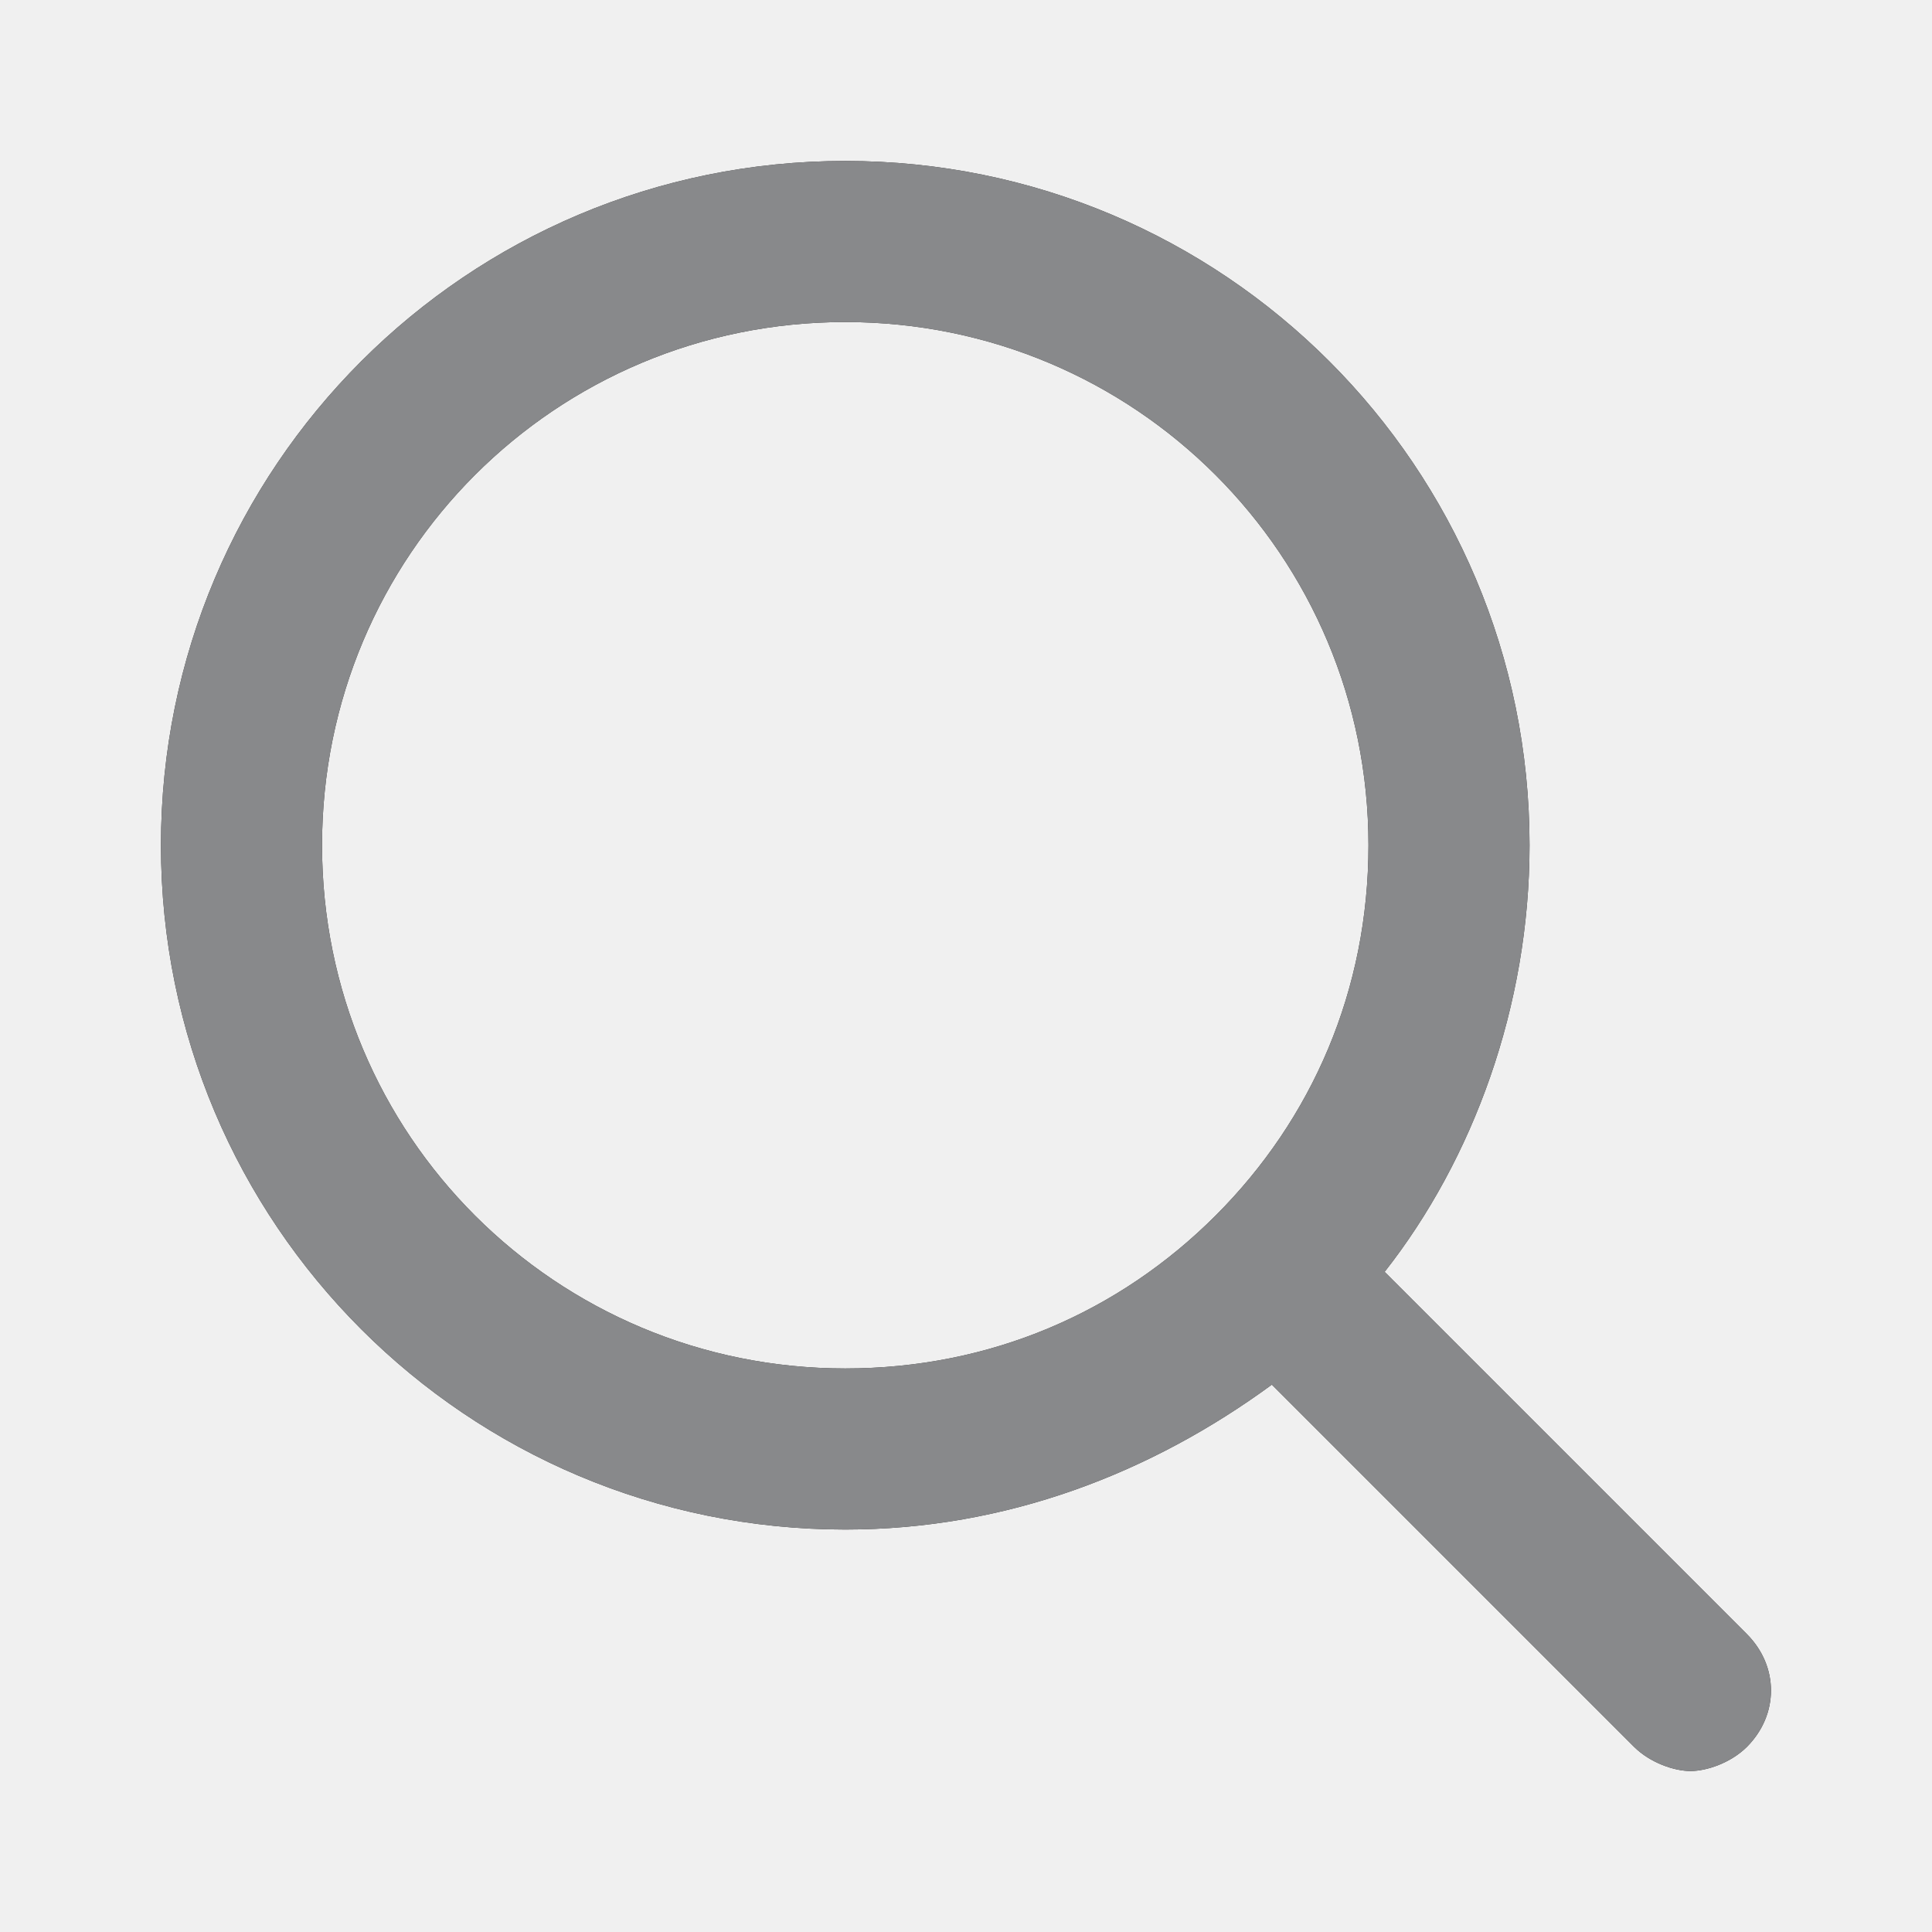
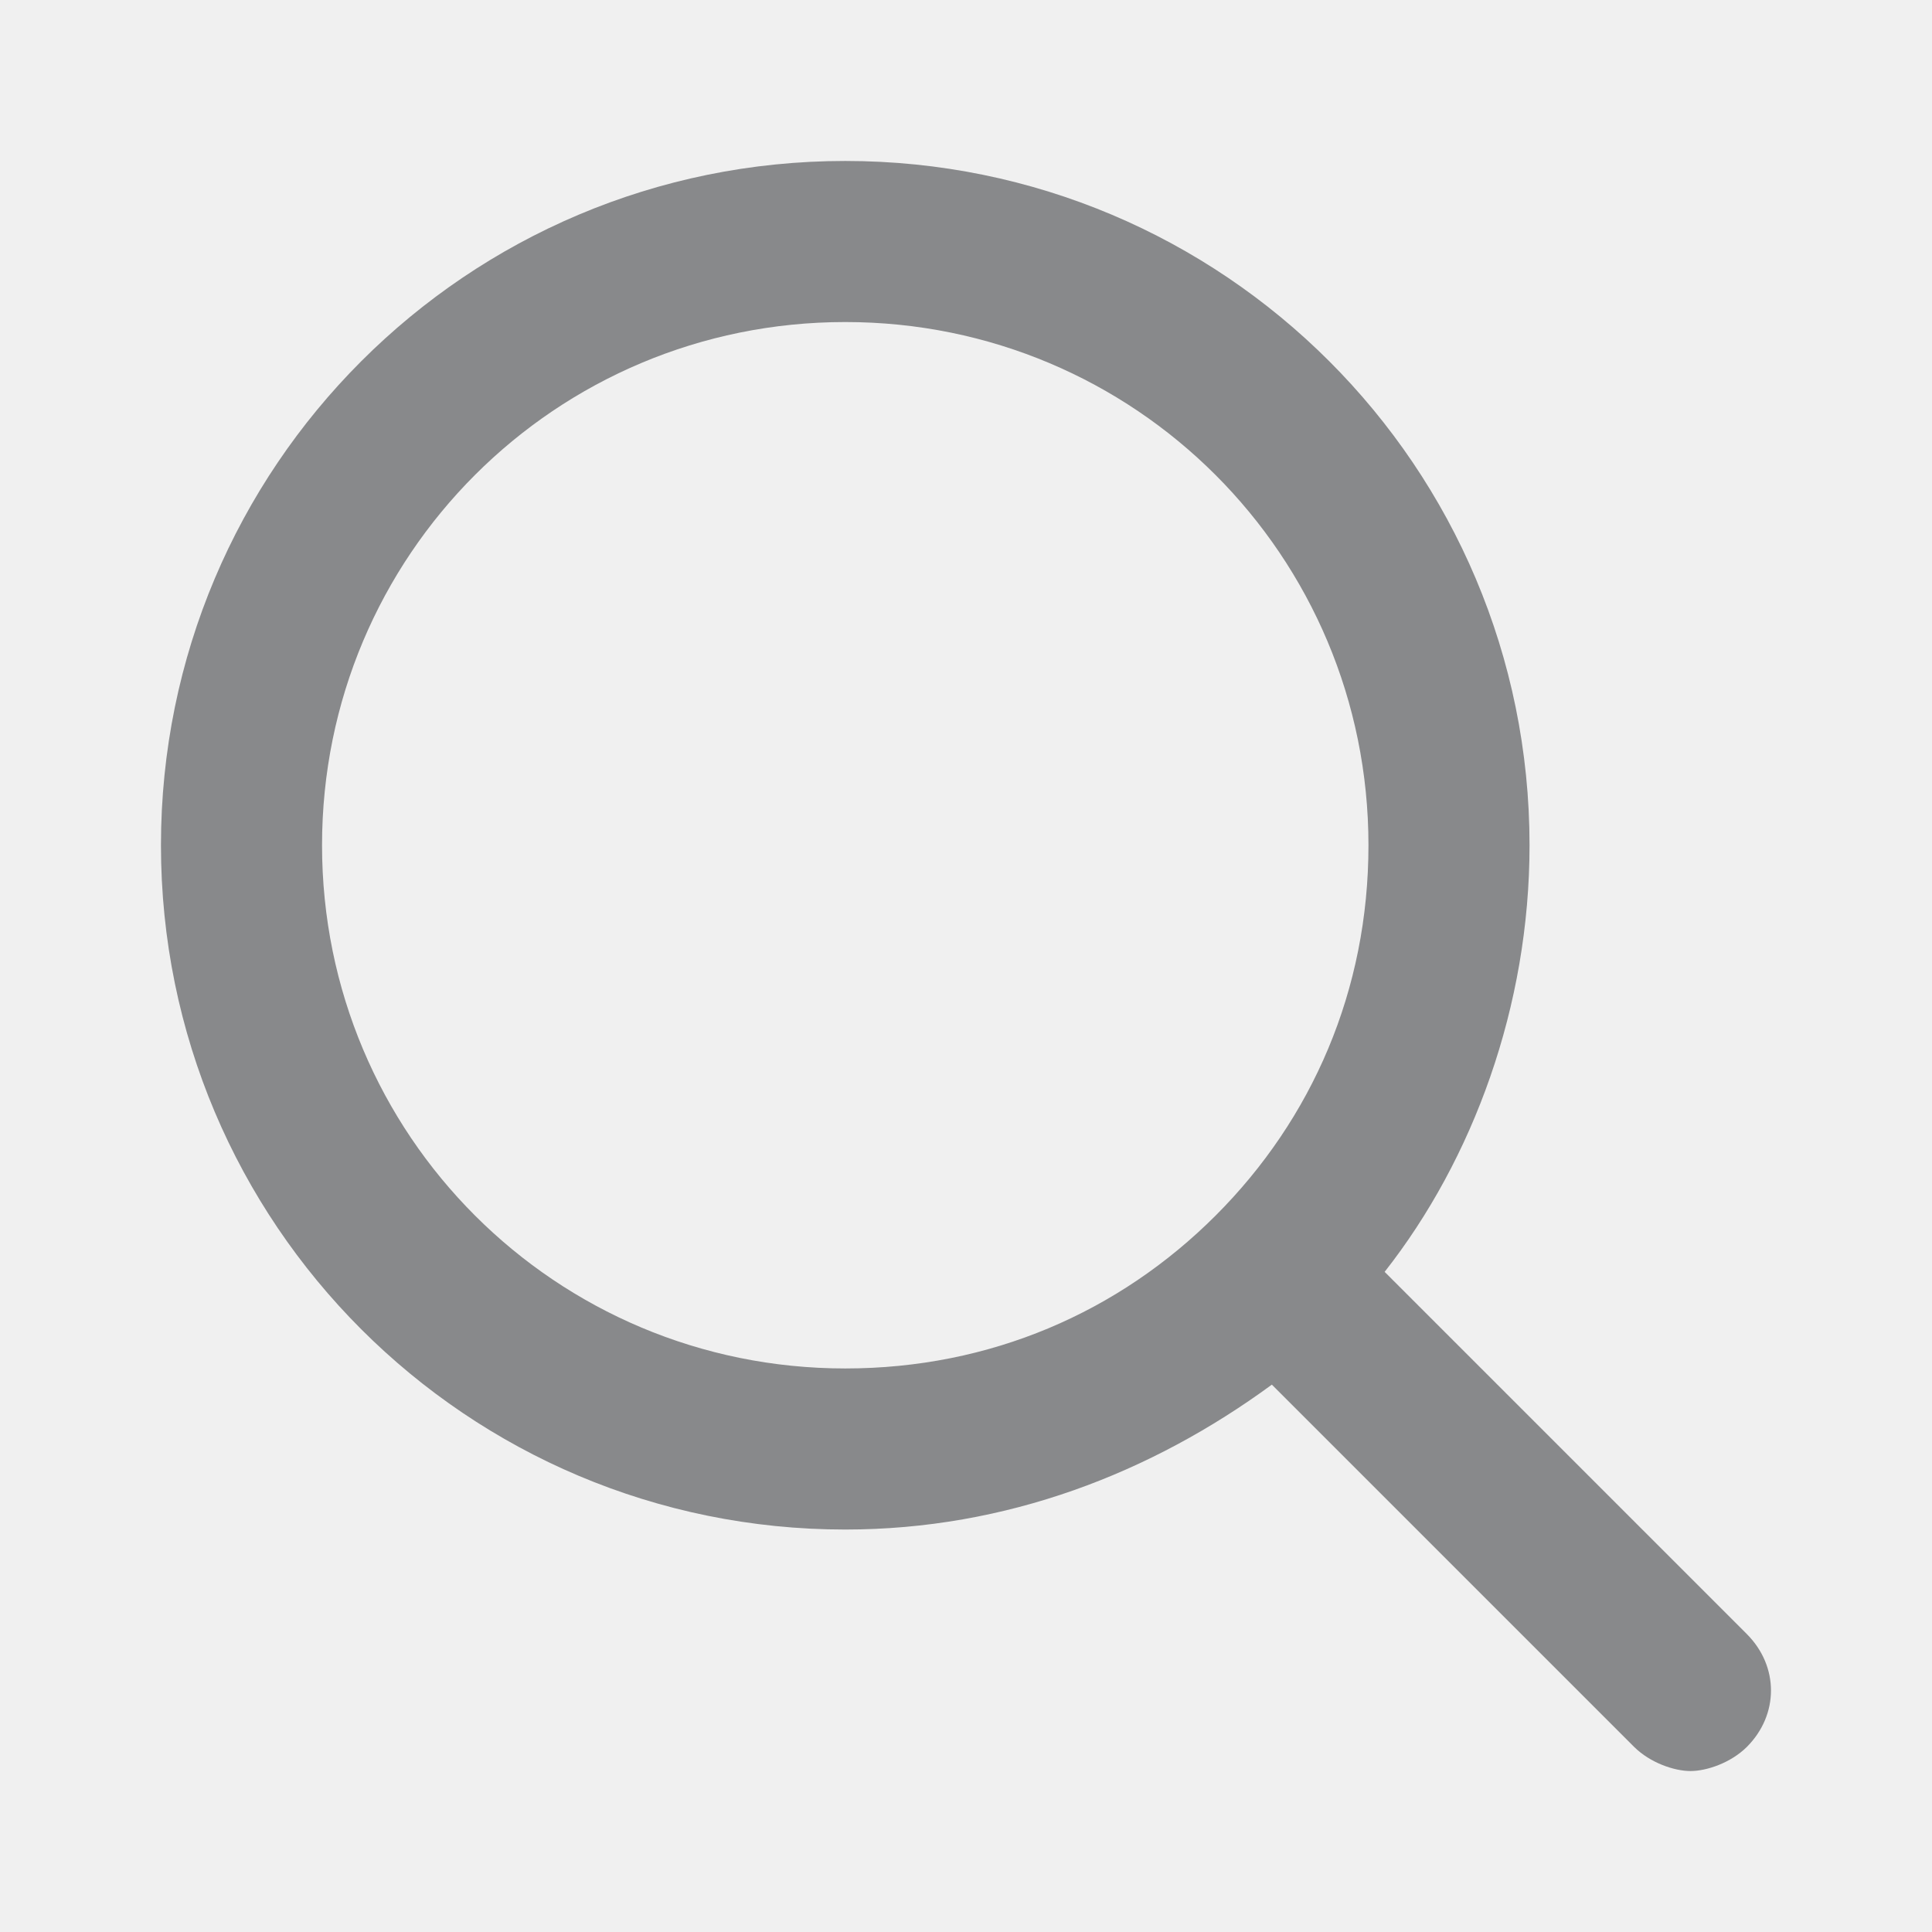
<svg xmlns="http://www.w3.org/2000/svg" width="16" height="16" viewBox="0 0 16 16" fill="none">
-   <path fill-rule="evenodd" clip-rule="evenodd" d="M11.467 10.533L14.467 13.533C14.733 13.8 14.733 14.2 14.467 14.467C14.333 14.6 14.133 14.667 14 14.667C13.867 14.667 13.667 14.6 13.533 14.467L10.533 11.467C9.533 12.2 8.333 12.667 7 12.667C3.867 12.667 1.333 10.133 1.333 7C1.333 3.867 3.867 1.333 7 1.333C10.133 1.333 12.667 3.867 12.667 7C12.667 8.333 12.2 9.6 11.467 10.533ZM7 2.667C4.6 2.667 2.667 4.6 2.667 7C2.667 9.4 4.6 11.333 7 11.333C8.2 11.333 9.267 10.867 10.067 10.067C10.867 9.267 11.333 8.2 11.333 7C11.333 4.6 9.4 2.667 7 2.667Z" fill="#333333" />
-   <mask id="mask0" mask-type="alpha" maskUnits="userSpaceOnUse" x="1" y="1" width="14" height="14">
-     <path fill-rule="evenodd" clip-rule="evenodd" d="M11.467 10.533L14.467 13.533C14.733 13.8 14.733 14.2 14.467 14.467C14.333 14.6 14.133 14.667 14 14.667C13.867 14.667 13.667 14.6 13.533 14.467L10.533 11.467C9.533 12.2 8.333 12.667 7 12.667C3.867 12.667 1.333 10.133 1.333 7C1.333 3.867 3.867 1.333 7 1.333C10.133 1.333 12.667 3.867 12.667 7C12.667 8.333 12.2 9.6 11.467 10.533ZM7 2.667C4.6 2.667 2.667 4.6 2.667 7C2.667 9.4 4.6 11.333 7 11.333C8.2 11.333 9.267 10.867 10.067 10.067C10.867 9.267 11.333 8.2 11.333 7C11.333 4.6 9.4 2.667 7 2.667Z" fill="white" />
-   </mask>
-   <g mask="url(#mask0)">
-     <rect width="16" height="16" fill="#88898B" />
-   </g>
+   <path d="M11.467 10.533L14.467 13.533C14.733 13.8 14.733 14.2 14.467 14.467C14.333 14.6 14.133 14.667 14 14.667C13.867 14.667 13.667 14.6 13.533 14.467L10.533 11.467C9.533 12.2 8.333 12.667 7 12.667C3.867 12.667 1.333 10.133 1.333 7C1.333 3.867 3.867 1.333 7 1.333C10.133 1.333 12.667 3.867 12.667 7C12.667 8.333 12.2 9.6 11.467 10.533ZM7 2.667C4.6 2.667 2.667 4.6 2.667 7C2.667 9.4 4.6 11.333 7 11.333C8.2 11.333 9.267 10.867 10.067 10.067C10.867 9.267 11.333 8.2 11.333 7C11.333 4.6 9.4 2.667 7 2.667Z" fill="#88898B" fill-rule="evenodd" clip-rule="evenodd" />
</svg>
